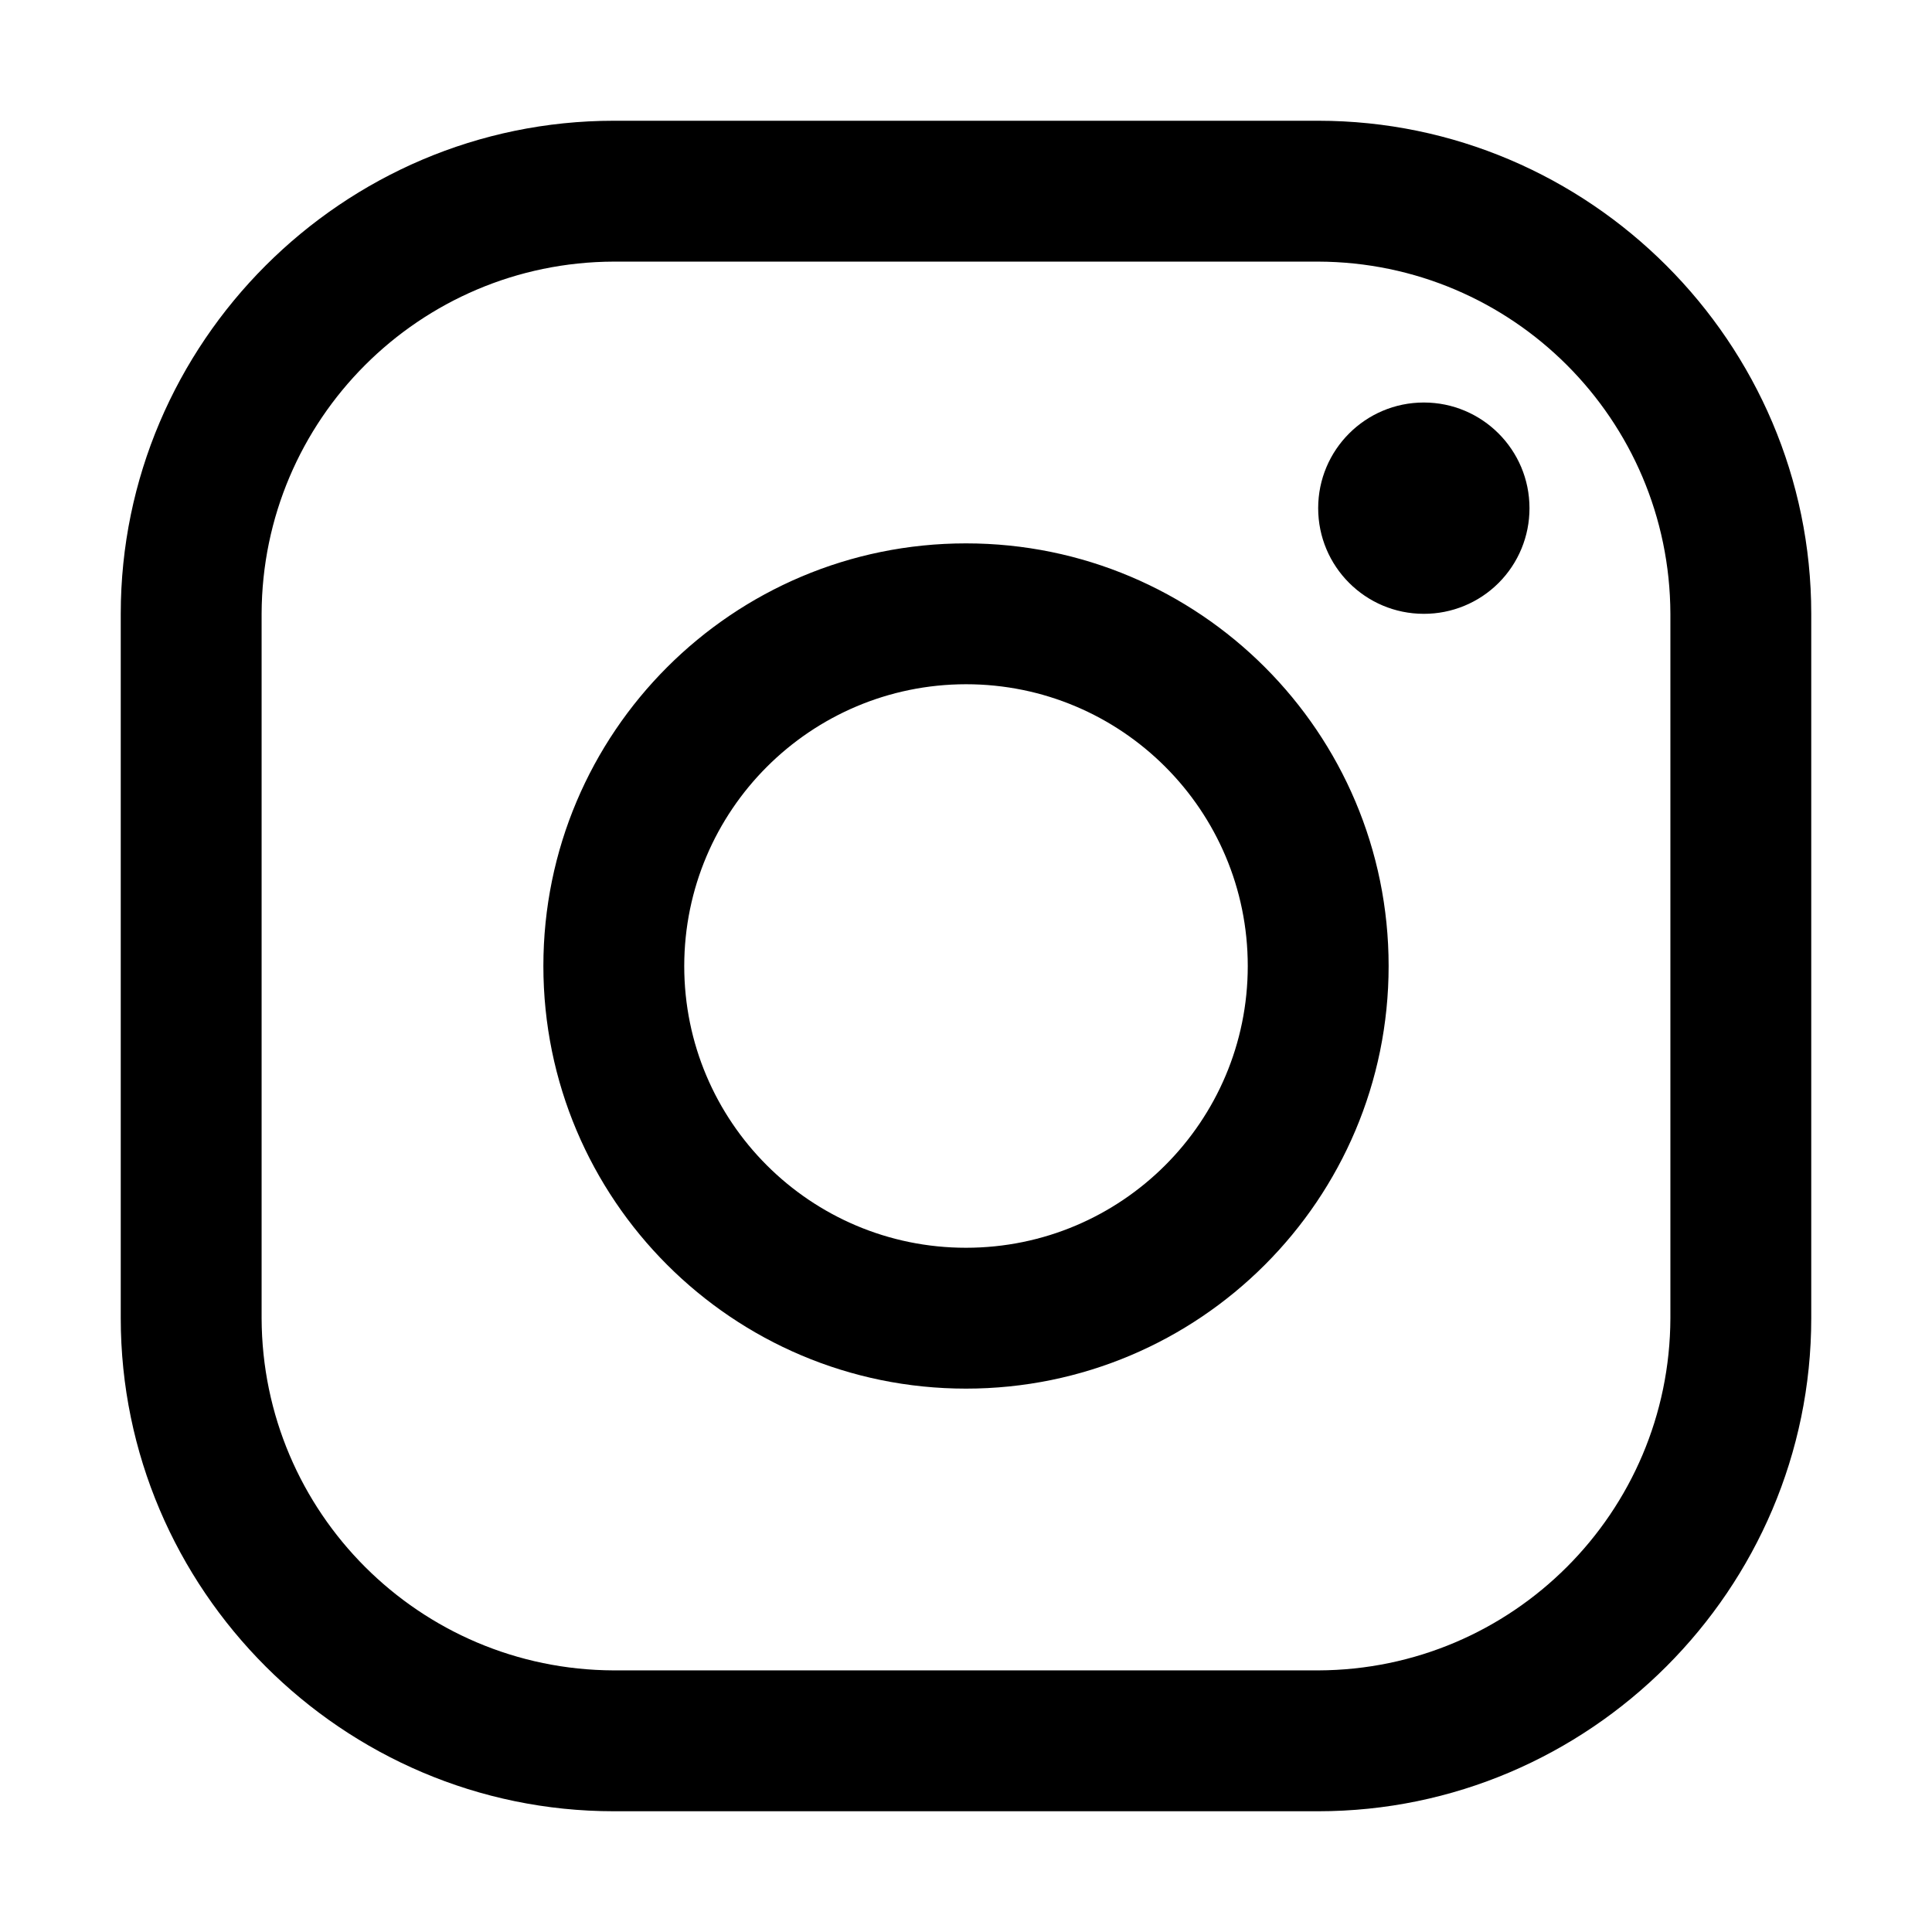
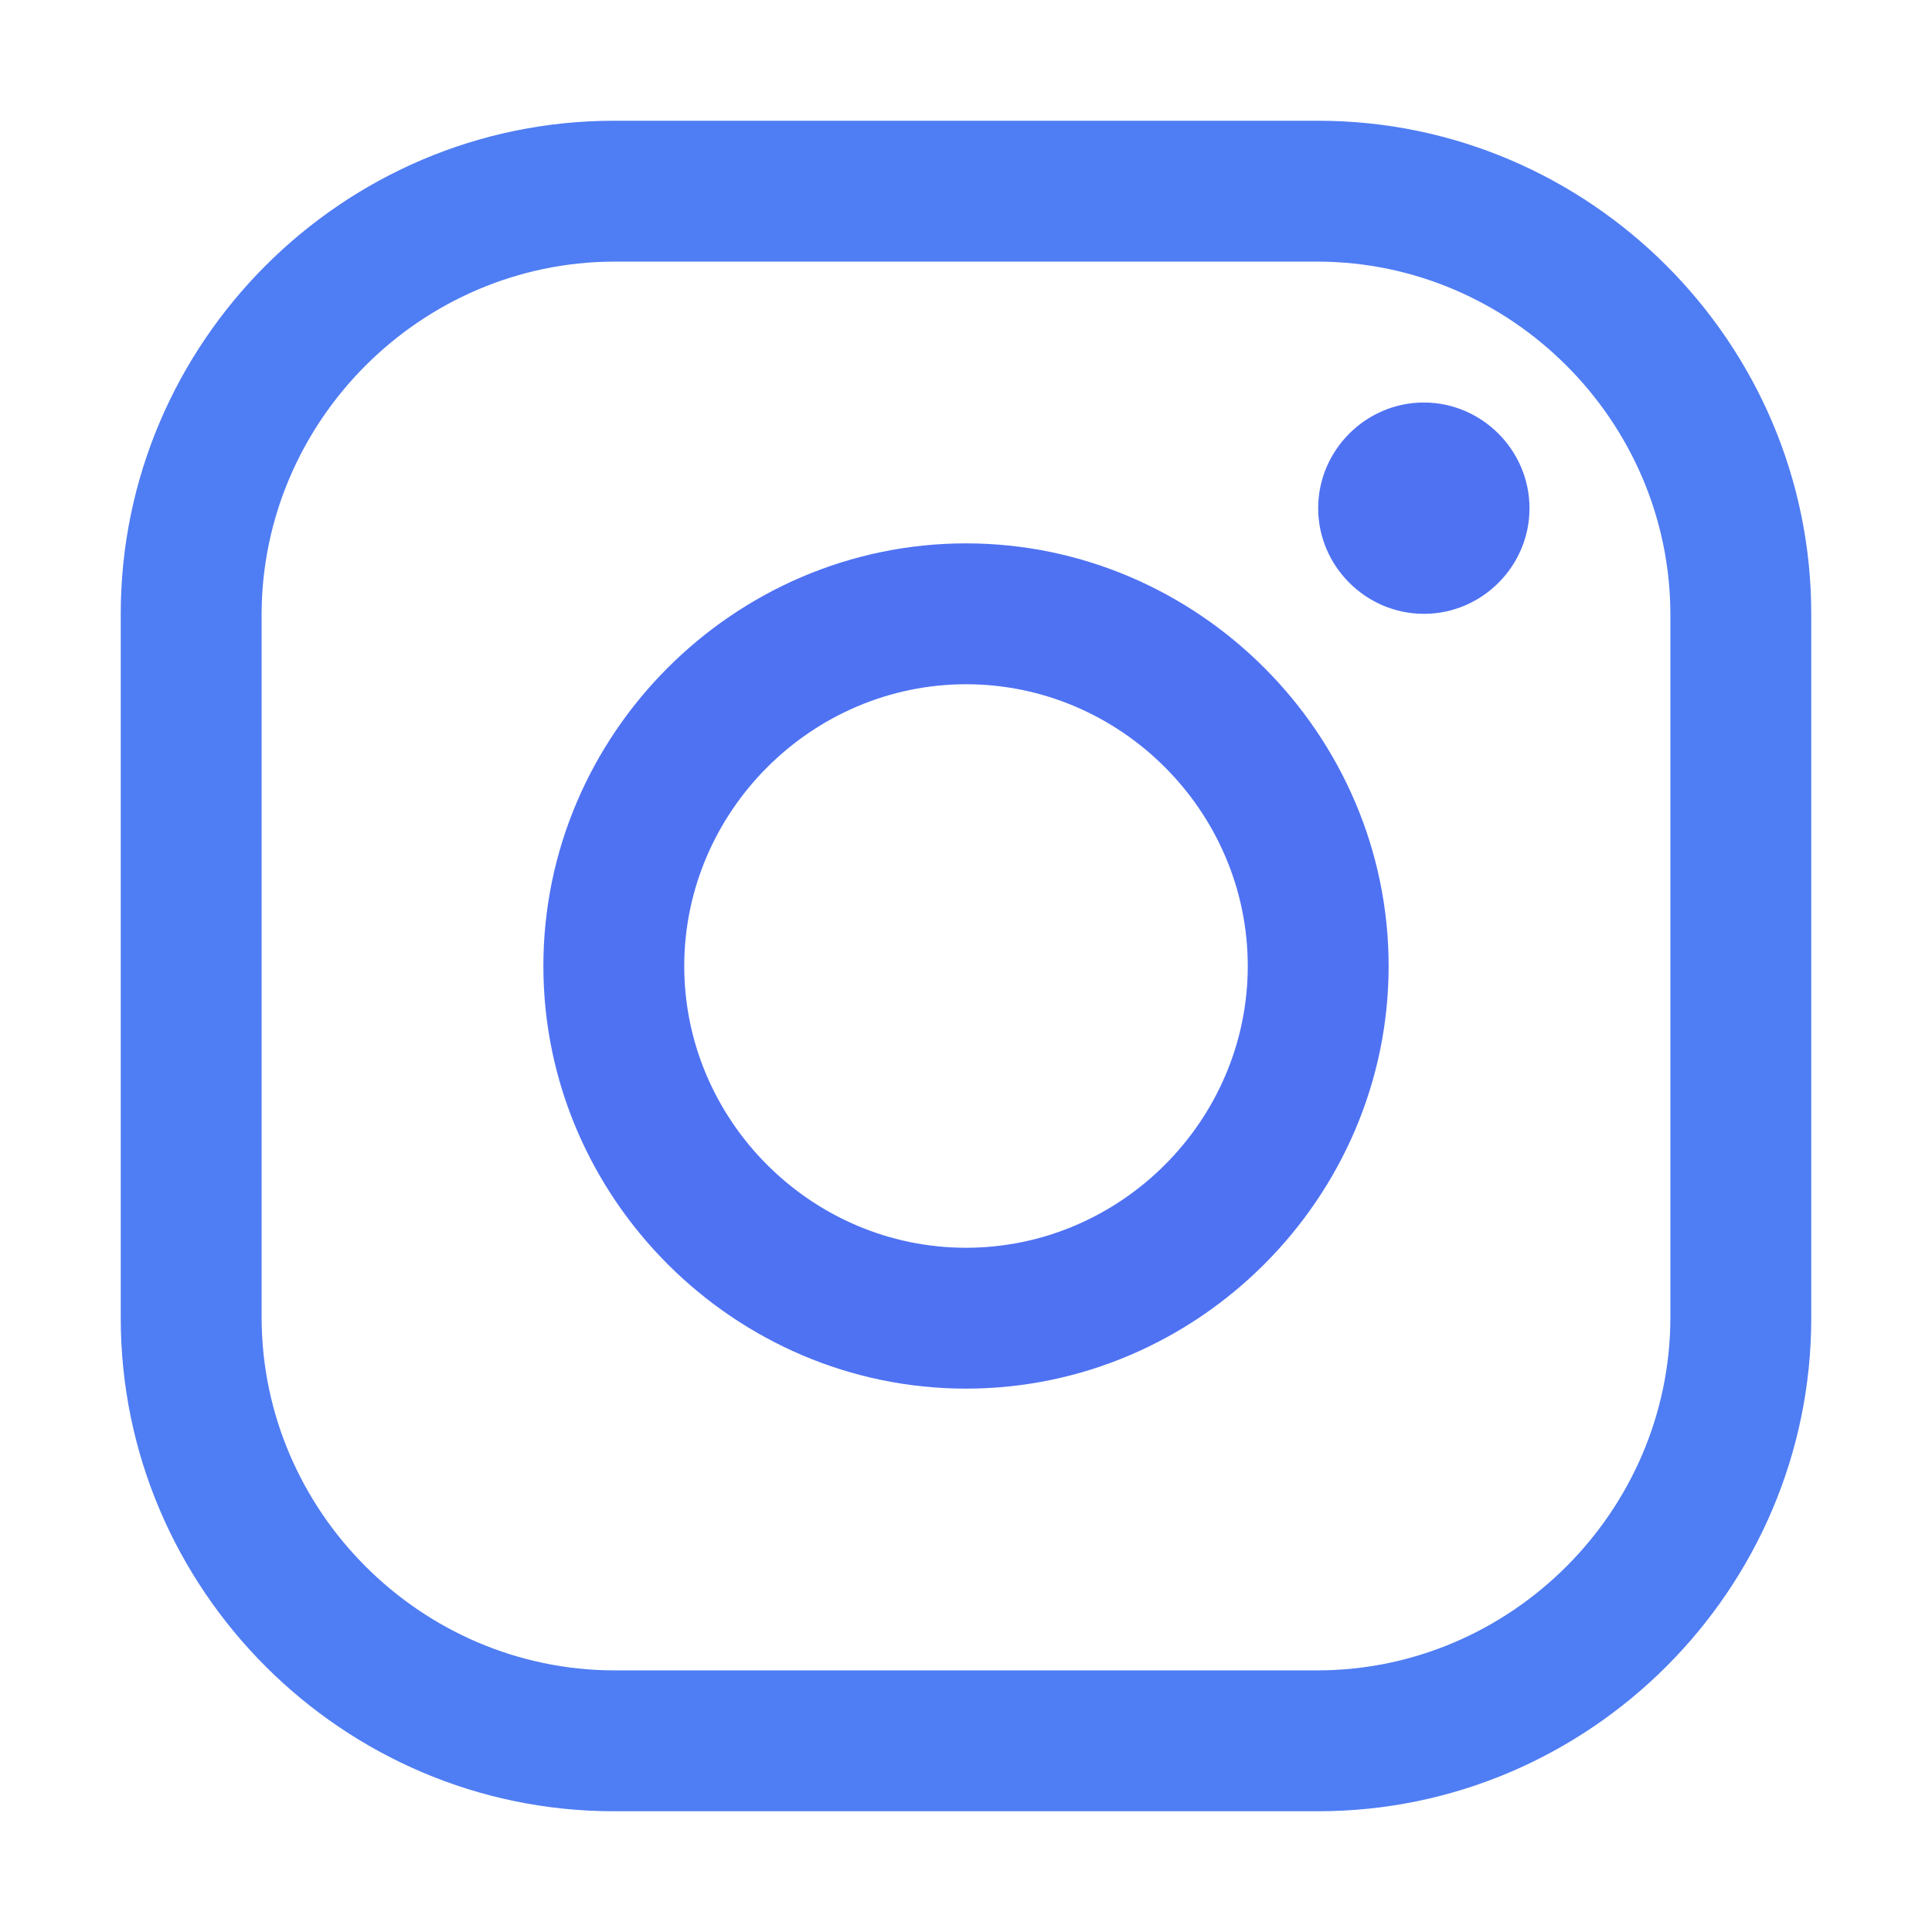
- <svg xmlns="http://www.w3.org/2000/svg" class="ionicon" viewBox="0 0 512 512">
-   <path d="M349.33 69.33a93.62 93.62 0 0193.34 93.34v186.66a93.62 93.62 0 01-93.34 93.34H162.67a93.62 93.62 0 01-93.34-93.34V162.67a93.62 93.62 0 0193.34-93.34h186.66m0-37.33H162.67C90.8 32 32 90.8 32 162.67v186.66C32 421.2 90.8 480 162.67 480h186.66C421.2 480 480 421.2 480 349.33V162.67C480 90.8 421.2 32 349.33 32z" />
-   <path d="M377.33 162.67a28 28 0 1128-28 27.94 27.94 0 01-28 28zM256 181.33A74.67 74.67 0 11181.33 256 74.75 74.75 0 01256 181.33m0-37.33a112 112 0 10112 112 112 112 0 00-112-112z" />
+ <svg xmlns="http://www.w3.org/2000/svg" width="100%" height="100%" viewBox="0 0 512 512" version="1.1" xml:space="preserve" style="fill-rule:evenodd;clip-rule:evenodd;stroke-linejoin:round;stroke-miterlimit:2;">
+   <path d="M349.33,69.33C400.477,69.483 442.517,111.523 442.67,162.67L442.67,349.33C442.517,400.477 400.477,442.517 349.33,442.67L162.67,442.67C111.523,442.517 69.483,400.477 69.33,349.33L69.33,162.67C69.483,111.523 111.523,69.483 162.67,69.33L349.33,69.33M349.33,32L162.67,32C90.8,32 32,90.8 32,162.67L32,349.33C32,421.2 90.8,480 162.67,480L349.33,480C421.2,480 480,421.2 480,349.33L480,162.67C480,90.8 421.2,32 349.33,32Z" style="fill:rgb(79,125,243);fill-rule:nonzero;" />
+   <path d="M377.33,162.67C361.97,162.67 349.33,150.03 349.33,134.67C349.33,119.31 361.97,106.67 377.33,106.67C392.69,106.67 405.33,119.31 405.33,134.67C405.33,134.69 405.33,134.71 405.33,134.73C405.33,150.057 392.717,162.67 377.39,162.67C377.37,162.67 377.35,162.67 377.33,162.67ZM256,181.33C296.963,181.33 330.67,215.037 330.67,256C330.67,296.963 296.963,330.67 256,330.67C215.037,330.67 181.33,296.963 181.33,256C181.374,215.054 215.054,181.374 256,181.33M256,144C194.559,144 144,194.559 144,256C144,317.441 194.559,368 256,368C317.441,368 368,317.441 368,256C368,194.559 317.441,144 256,144Z" style="fill:rgb(79,114,243);fill-rule:nonzero;" />
</svg>
